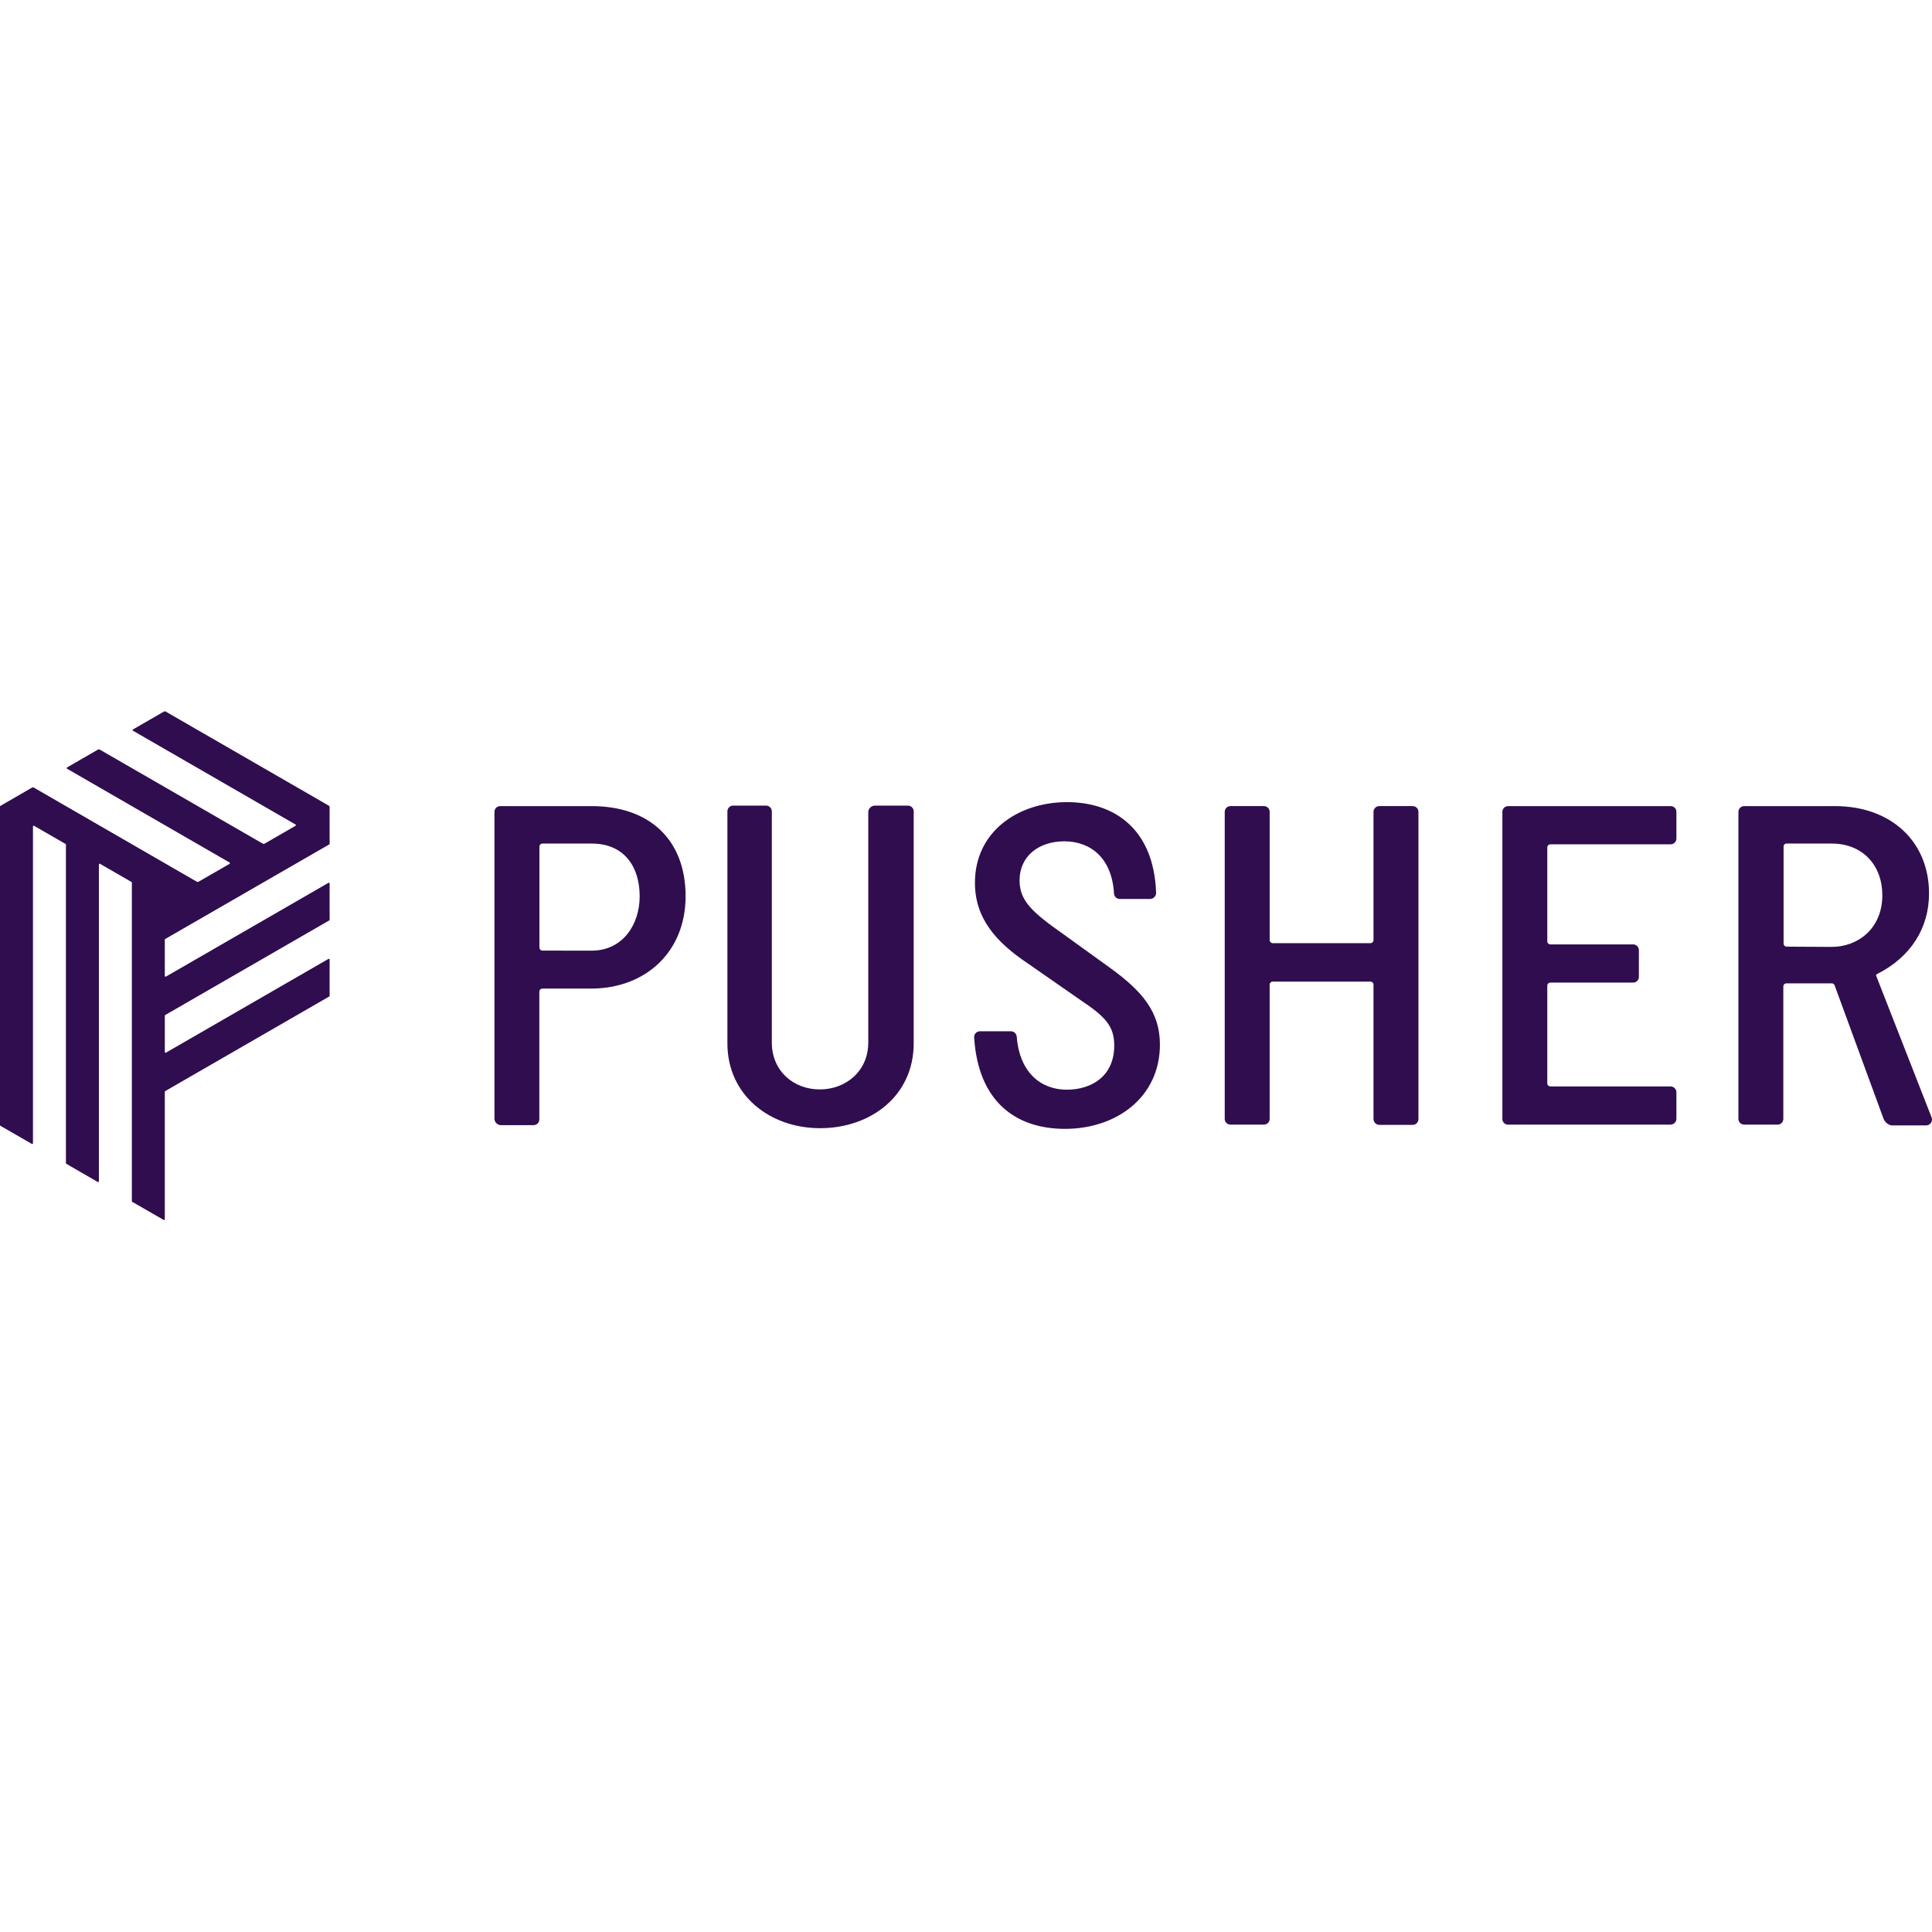
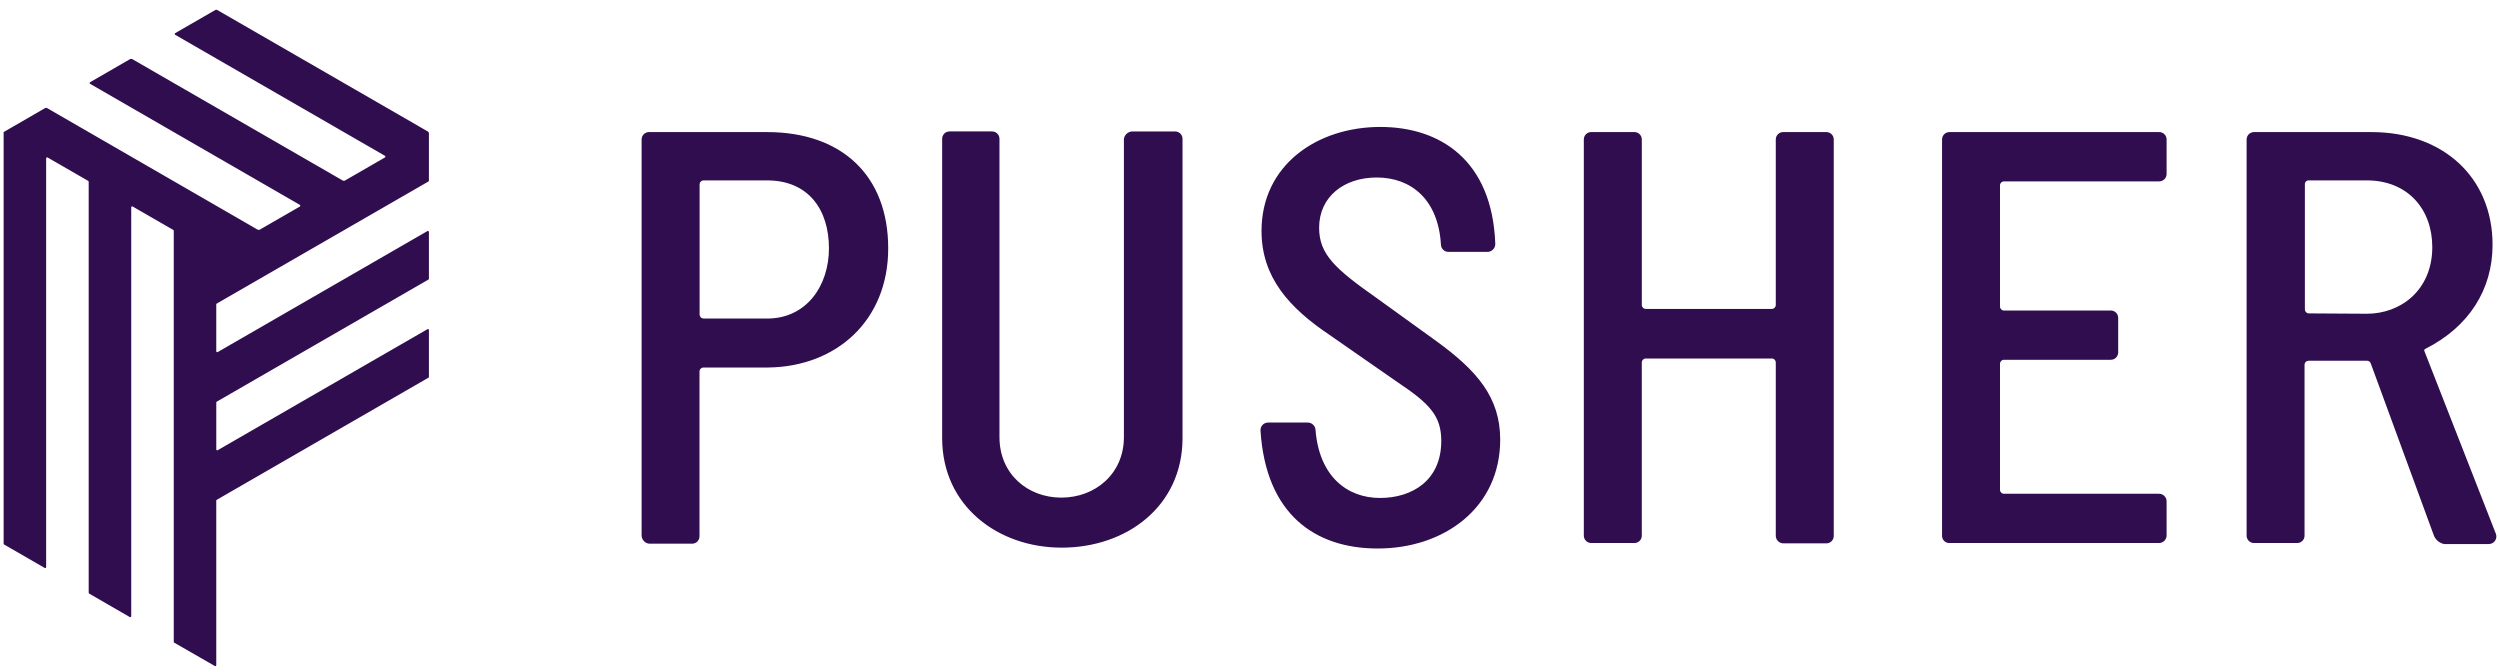
- <svg xmlns="http://www.w3.org/2000/svg" width="800px" height="800px" viewBox="0 -188.5 512 512" version="1.1" preserveAspectRatio="xMidYMid">
+ <svg xmlns="http://www.w3.org/2000/svg" width="800px" height="215px" viewBox="0 -2 512 138" version="1.1" preserveAspectRatio="xMidYMid">
  <g>
    <path d="M43.476,0.054 C43.6,-0.018 43.753,-0.018 43.877,0.054 L43.877,0.054 L87.155,25.021 C87.275,25.096 87.35,25.227 87.354,25.369 L87.354,25.369 L87.354,35.104 C87.355,35.178 87.315,35.246 87.251,35.281 L87.251,35.281 L43.782,60.348 C43.714,60.383 43.675,60.451 43.675,60.521 L43.675,60.521 L43.675,70.133 C43.673,70.206 43.711,70.275 43.775,70.312 C43.839,70.348 43.918,70.346 43.98,70.307 L43.98,70.307 L87.052,45.46 C87.115,45.427 87.191,45.429 87.252,45.465 C87.314,45.501 87.352,45.567 87.354,45.638 L87.354,45.638 L87.354,55.246 C87.353,55.319 87.314,55.386 87.251,55.423 L87.251,55.423 L43.778,80.5 C43.714,80.535 43.679,80.603 43.679,80.674 L43.679,80.674 L43.679,90.289 C43.676,90.362 43.713,90.43 43.776,90.467 C43.839,90.504 43.918,90.504 43.98,90.466 L43.98,90.466 L87.052,65.616 C87.115,65.578 87.193,65.578 87.256,65.615 C87.319,65.652 87.357,65.721 87.354,65.794 L87.354,65.794 L87.354,75.402 C87.356,75.475 87.316,75.544 87.251,75.579 L87.251,75.579 L43.782,100.656 C43.714,100.691 43.675,100.762 43.675,100.833 L43.675,100.833 L43.675,134.631 C43.677,134.694 43.641,134.756 43.584,134.791 C43.527,134.826 43.455,134.83 43.395,134.801 L43.395,134.801 L35.039,130.001 C34.979,129.962 34.944,129.894 34.944,129.823 L34.944,129.823 L34.944,45.4 C34.944,45.329 34.905,45.258 34.841,45.223 L34.841,45.223 L26.51,40.419 C26.448,40.381 26.369,40.38 26.306,40.417 C26.243,40.455 26.206,40.523 26.209,40.596 L26.209,40.596 L26.209,124.555 C26.208,124.628 26.169,124.696 26.105,124.732 C26.042,124.769 25.963,124.769 25.9,124.732 L25.9,124.732 L17.569,119.921 C17.506,119.886 17.47,119.815 17.47,119.744 L17.47,119.744 L17.47,35.335 C17.47,35.26 17.431,35.193 17.374,35.157 L17.374,35.157 L9.037,30.35 C8.975,30.312 8.897,30.311 8.834,30.348 C8.772,30.384 8.734,30.451 8.735,30.524 L8.735,30.524 L8.735,114.471 C8.738,114.544 8.7,114.613 8.637,114.65 C8.574,114.687 8.496,114.687 8.433,114.649 L8.433,114.649 L0.103,109.841 C0.035,109.809 1.42108547e-14,109.738 1.42108547e-14,109.667 L1.42108547e-14,109.667 L1.42108547e-14,25.131 L8.512,20.206 C8.643,20.13 8.806,20.13 8.937,20.206 L8.937,20.206 L52.183,45.173 C52.315,45.249 52.477,45.249 52.609,45.173 L52.609,45.173 L60.84,40.426 C60.905,40.392 60.946,40.324 60.946,40.25 C60.946,40.177 60.905,40.109 60.84,40.075 L60.84,40.075 L17.775,15.225 C17.712,15.19 17.673,15.123 17.673,15.051 C17.673,14.979 17.712,14.912 17.775,14.877 L17.775,14.877 L25.982,10.134 C26.113,10.058 26.276,10.058 26.407,10.134 L26.407,10.134 L69.681,35.093 C69.808,35.162 69.96,35.162 70.086,35.093 L70.086,35.093 L78.317,30.346 C78.377,30.309 78.413,30.243 78.413,30.172 C78.413,30.102 78.377,30.036 78.317,29.999 L78.317,29.999 L35.245,5.152 C35.182,5.117 35.143,5.051 35.143,4.979 C35.143,4.906 35.182,4.84 35.245,4.805 L35.245,4.805 Z M282.778,24.074 C295.018,24.074 305.754,30.875 306.382,48.086 C306.396,48.969 305.704,49.703 304.821,49.739 L296.778,49.739 C295.954,49.746 295.269,49.107 295.22,48.285 C294.681,38.932 289.068,34.458 282.033,34.458 C275.267,34.458 270.197,38.428 270.197,44.779 C270.197,50.264 273.51,53.245 282.167,59.326 L294.273,68.061 C302.657,74.146 307.39,79.638 307.39,88.302 C307.39,102.33 295.823,110.661 282.235,110.661 C269.384,110.661 259.258,103.65 258.159,86.453 C258.127,86.021 258.277,85.596 258.574,85.28 C258.871,84.964 259.286,84.788 259.72,84.793 L267.898,84.793 C268.712,84.812 269.381,85.44 269.452,86.251 C270.197,95.841 275.944,100.28 282.707,100.28 C289.199,100.28 295.284,96.774 295.284,88.571 C295.284,83.47 292.989,80.965 286.35,76.53 L272.364,66.808 C263.981,61.181 258.368,54.902 258.368,45.436 C258.368,31.875 269.796,24.074 282.778,24.074 Z M202.981,24.995 C203.393,24.983 203.792,25.139 204.086,25.427 C204.381,25.715 204.545,26.11 204.542,26.522 L204.542,87.773 C204.542,95.38 210.35,100.209 217.251,100.209 C224.152,100.209 230.101,95.38 230.101,87.773 L230.101,26.564 C230.208,25.701 230.921,25.04 231.79,25 L240.579,25 C240.989,24.987 241.388,25.142 241.682,25.429 C241.977,25.716 242.142,26.11 242.14,26.522 L242.14,87.99 C242.14,101.951 230.708,110.484 217.318,110.484 C204.198,110.484 192.77,101.883 192.77,87.99 L192.77,26.522 C192.766,26.111 192.929,25.716 193.223,25.428 C193.516,25.14 193.913,24.984 194.324,24.995 L202.981,24.995 Z M486.33,25.13 C501.072,25.13 511.215,34.455 511.215,48.285 C511.215,57.481 506.344,65.152 497.417,69.65 C497.326,69.68 497.252,69.747 497.215,69.835 C497.185,69.902 497.177,69.976 497.192,70.046 L497.215,70.115 L511.889,107.617 C512.083,108.102 512.02,108.653 511.72,109.081 C511.45,109.466 511.022,109.706 510.558,109.739 L510.403,109.743 L501.27,109.743 C500.389,109.569 499.643,108.993 499.252,108.193 L499.173,108.018 L486.192,72.627 C486.094,72.346 485.847,72.147 485.56,72.106 L485.45,72.098 L473.412,72.098 C473.008,72.098 472.672,72.393 472.609,72.781 L472.599,72.89 L472.599,108.018 C472.602,108.428 472.437,108.821 472.143,109.107 C471.886,109.357 471.549,109.506 471.195,109.53 L471.042,109.533 L462.254,109.533 C461.845,109.544 461.449,109.39 461.156,109.104 C460.9,108.854 460.742,108.523 460.707,108.17 L460.7,108.018 L460.7,26.653 C460.699,26.243 460.863,25.851 461.156,25.564 C461.412,25.313 461.747,25.162 462.101,25.135 L462.254,25.13 L486.33,25.13 Z M156.805,25.13 C172.153,25.13 181.69,34.057 181.69,49.012 C181.69,63.817 171.084,73.295 157.091,73.483 L156.666,73.486 L143.745,73.486 C143.34,73.484 143.001,73.779 142.939,74.168 L142.929,74.277 L142.929,108.145 C142.932,108.555 142.768,108.949 142.476,109.236 C142.221,109.488 141.885,109.639 141.531,109.667 L141.378,109.671 L132.586,109.671 C131.782,109.584 131.153,108.957 131.052,108.167 L131.04,108.018 L131.04,26.653 C131.034,26.242 131.199,25.847 131.493,25.56 C131.751,25.309 132.088,25.159 132.444,25.133 L132.597,25.13 L156.805,25.13 Z M334.915,25.126 C335.326,25.115 335.725,25.27 336.02,25.558 C336.314,25.846 336.479,26.241 336.476,26.653 L336.476,60.66 C336.487,61.099 336.845,61.449 337.285,61.451 L363.181,61.451 C363.622,61.453 363.984,61.101 363.993,60.66 L363.993,26.653 C363.992,26.242 364.157,25.849 364.45,25.562 C364.744,25.274 365.141,25.118 365.551,25.126 L374.343,25.126 C374.754,25.116 375.152,25.272 375.446,25.559 C375.739,25.847 375.903,26.242 375.9,26.653 L375.9,108.078 C375.902,108.489 375.738,108.883 375.444,109.17 C375.151,109.458 374.754,109.614 374.343,109.604 L365.551,109.604 C365.134,109.601 364.735,109.432 364.443,109.134 C364.15,108.837 363.989,108.435 363.993,108.018 L363.993,72.432 C363.988,71.988 363.625,71.632 363.181,71.634 L337.285,71.634 C336.845,71.634 336.483,71.988 336.472,72.428 L336.472,108.014 C336.474,108.424 336.31,108.818 336.016,109.104 C335.722,109.391 335.325,109.545 334.915,109.533 L326.126,109.533 C325.717,109.545 325.319,109.391 325.025,109.106 C324.731,108.82 324.565,108.428 324.565,108.018 L324.565,26.653 C324.561,26.241 324.726,25.845 325.02,25.557 C325.315,25.269 325.714,25.114 326.126,25.126 L334.915,25.126 Z M442.708,25.131 C443.119,25.116 443.518,25.271 443.813,25.558 C444.107,25.846 444.271,26.241 444.266,26.653 L444.266,33.731 C444.266,34.141 444.1,34.534 443.807,34.82 C443.514,35.106 443.118,35.263 442.708,35.253 L410.858,35.253 C410.417,35.255 410.057,35.607 410.046,36.048 L410.046,60.983 C410.055,61.424 410.416,61.778 410.858,61.777 L432.77,61.777 C433.18,61.767 433.576,61.923 433.868,62.21 C434.16,62.497 434.324,62.89 434.321,63.299 L434.321,70.374 C434.324,70.784 434.16,71.177 433.868,71.464 C433.576,71.751 433.18,71.907 432.77,71.896 L410.858,71.896 C410.417,71.898 410.057,72.25 410.046,72.691 L410.046,98.623 C410.057,99.064 410.417,99.416 410.858,99.417 L442.708,99.417 C443.556,99.417 444.248,100.092 444.266,100.94 L444.266,108.018 C444.241,108.86 443.551,109.531 442.708,109.533 L399.7,109.533 C399.287,109.558 398.883,109.408 398.587,109.119 C398.291,108.831 398.131,108.431 398.146,108.018 L398.146,26.653 C398.143,26.243 398.307,25.849 398.6,25.562 C398.893,25.275 399.29,25.119 399.7,25.131 L442.708,25.131 Z M156.801,35.051 L143.745,35.051 C143.347,35.061 143.02,35.355 142.96,35.739 L142.95,35.846 L142.95,62.625 C142.959,63.034 143.269,63.367 143.665,63.414 L143.766,63.42 L156.805,63.431 C164.919,63.431 169.517,56.683 169.517,49.012 C169.517,41.072 165.327,35.051 156.801,35.051 Z M485.379,35.051 L473.412,35.051 C473.039,35.049 472.729,35.323 472.675,35.682 L472.667,35.782 L472.667,61.575 C472.677,61.979 472.981,62.309 473.371,62.362 L473.479,62.37 L485.379,62.441 C492.383,62.441 498.66,57.614 498.833,49.111 L498.836,48.749 C498.836,40.94 493.766,35.051 485.379,35.051 Z" fill="#300D4F">

</path>
  </g>
</svg>
